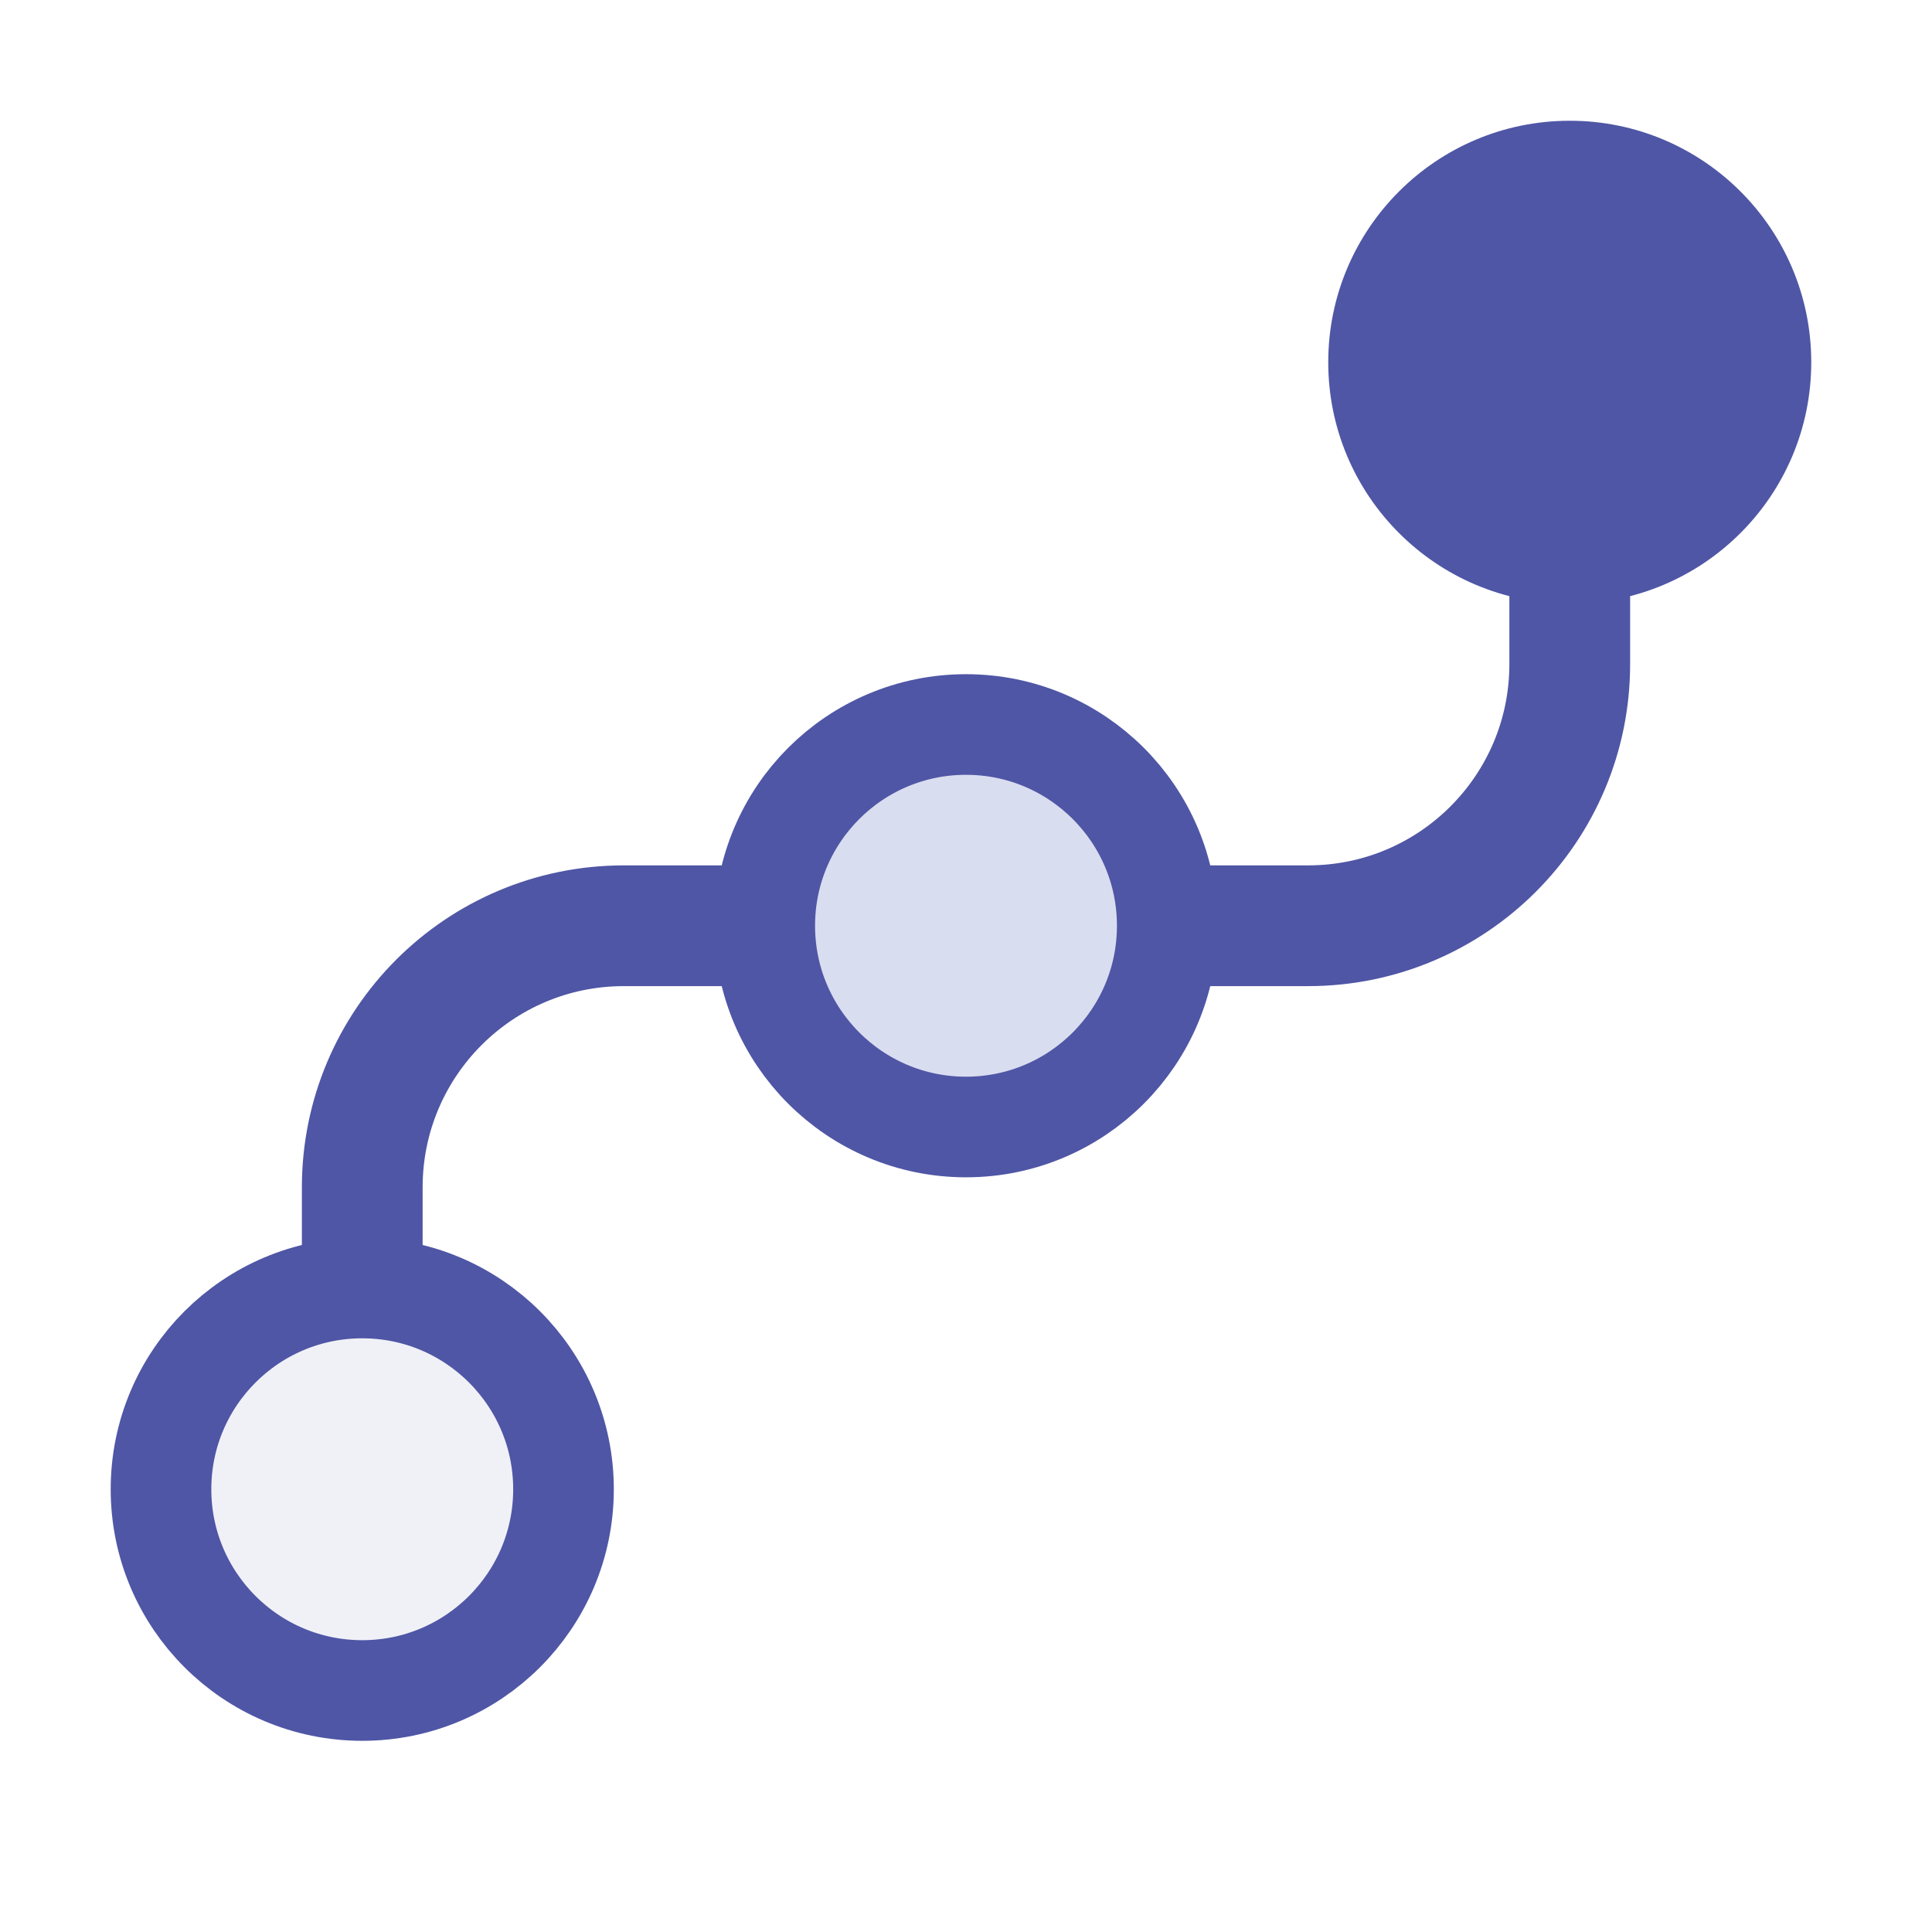
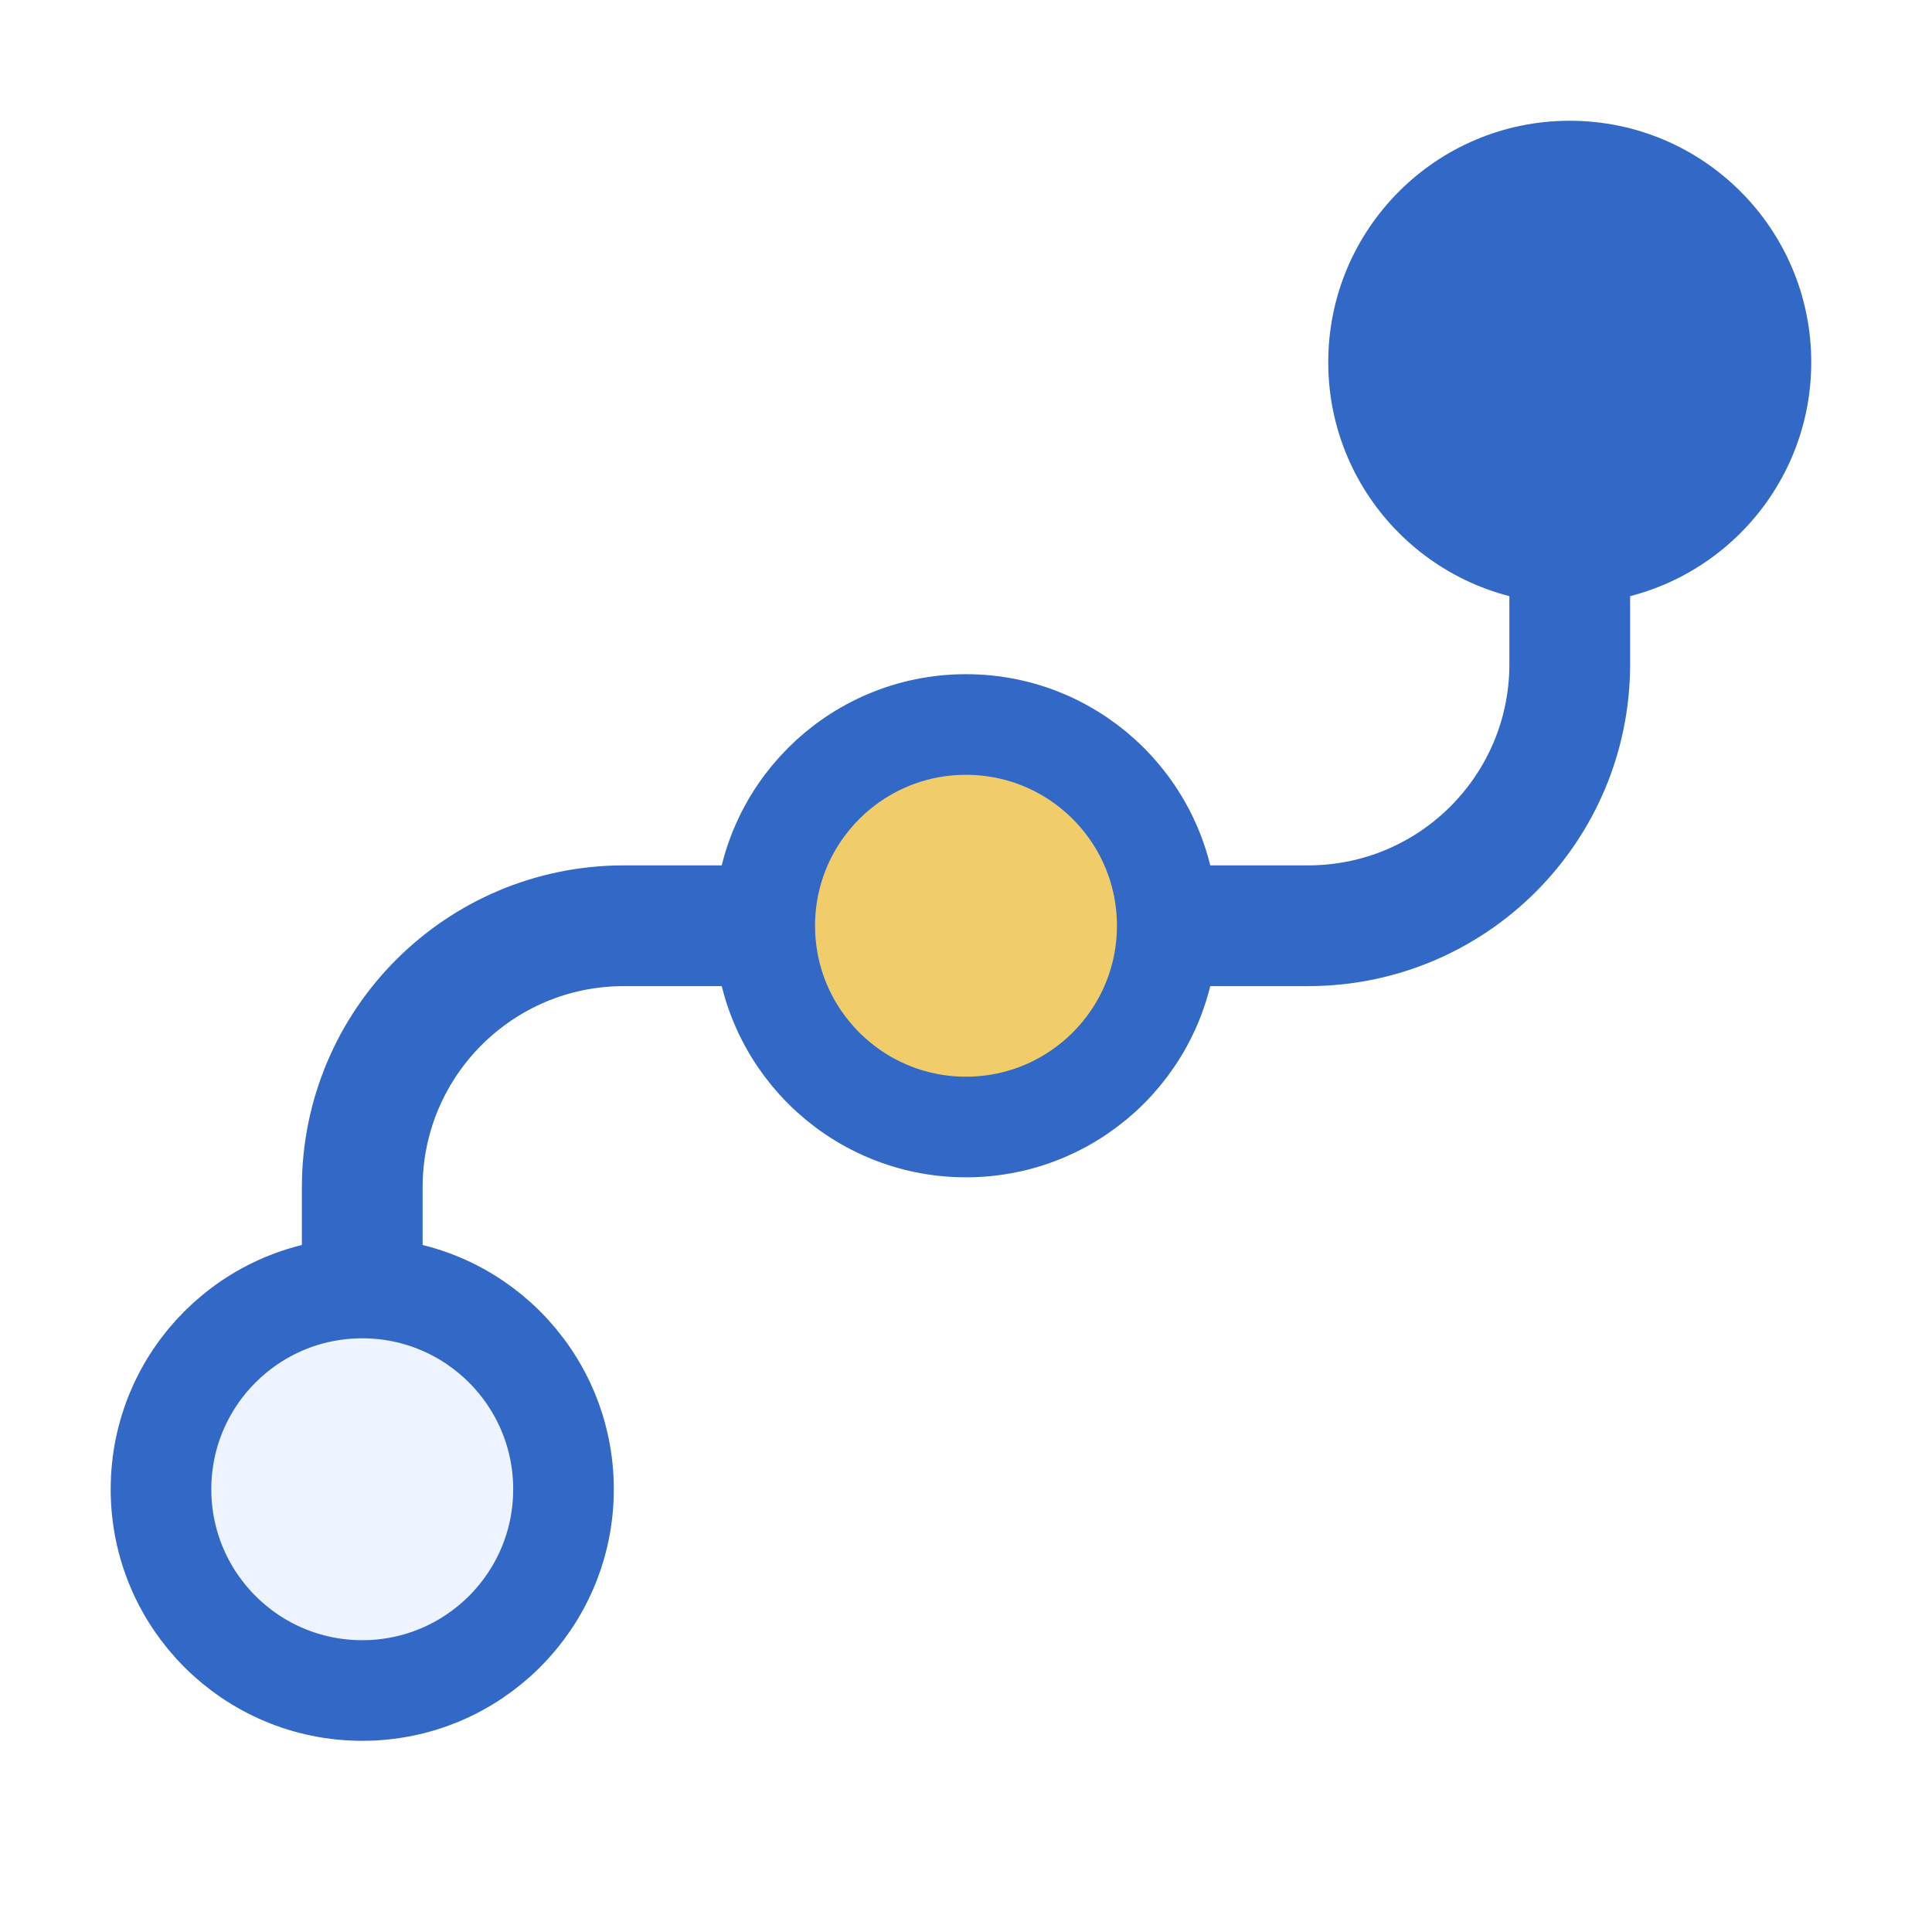
<svg xmlns="http://www.w3.org/2000/svg" viewBox="0 0 96 96" fill="none">
-   <path d="M18 74V59a13 13 0 0 1 13-13h17m0 0h17a13 13 0 0 0 13-13V18" stroke="#4F56A5" stroke-width="6" stroke-linecap="round" stroke-linejoin="round" />
-   <circle cx="18" cy="74" r="10" fill="#F0F1F7" stroke="#4F56A5" stroke-width="5" />
-   <circle cx="48" cy="46" r="10" fill="#D9DDF0" stroke="#4F56A5" stroke-width="5" />
-   <circle cx="78" cy="18" r="12" fill="#4F56A5" />
+   <path d="M18 74V59a13 13 0 0 1 13-13h17m0 0h17a13 13 0 0 0 13-13V18" stroke="#3269C7" stroke-width="6" stroke-linecap="round" stroke-linejoin="round" />
+   <circle cx="18" cy="74" r="10" fill="#EDF4FF" stroke="#3269C7" stroke-width="5" />
+   <circle cx="48" cy="46" r="10" fill="#F0CD69" stroke="#3269C7" stroke-width="5" />
+   <circle cx="78" cy="18" r="12" fill="#3269C7" />
</svg>
